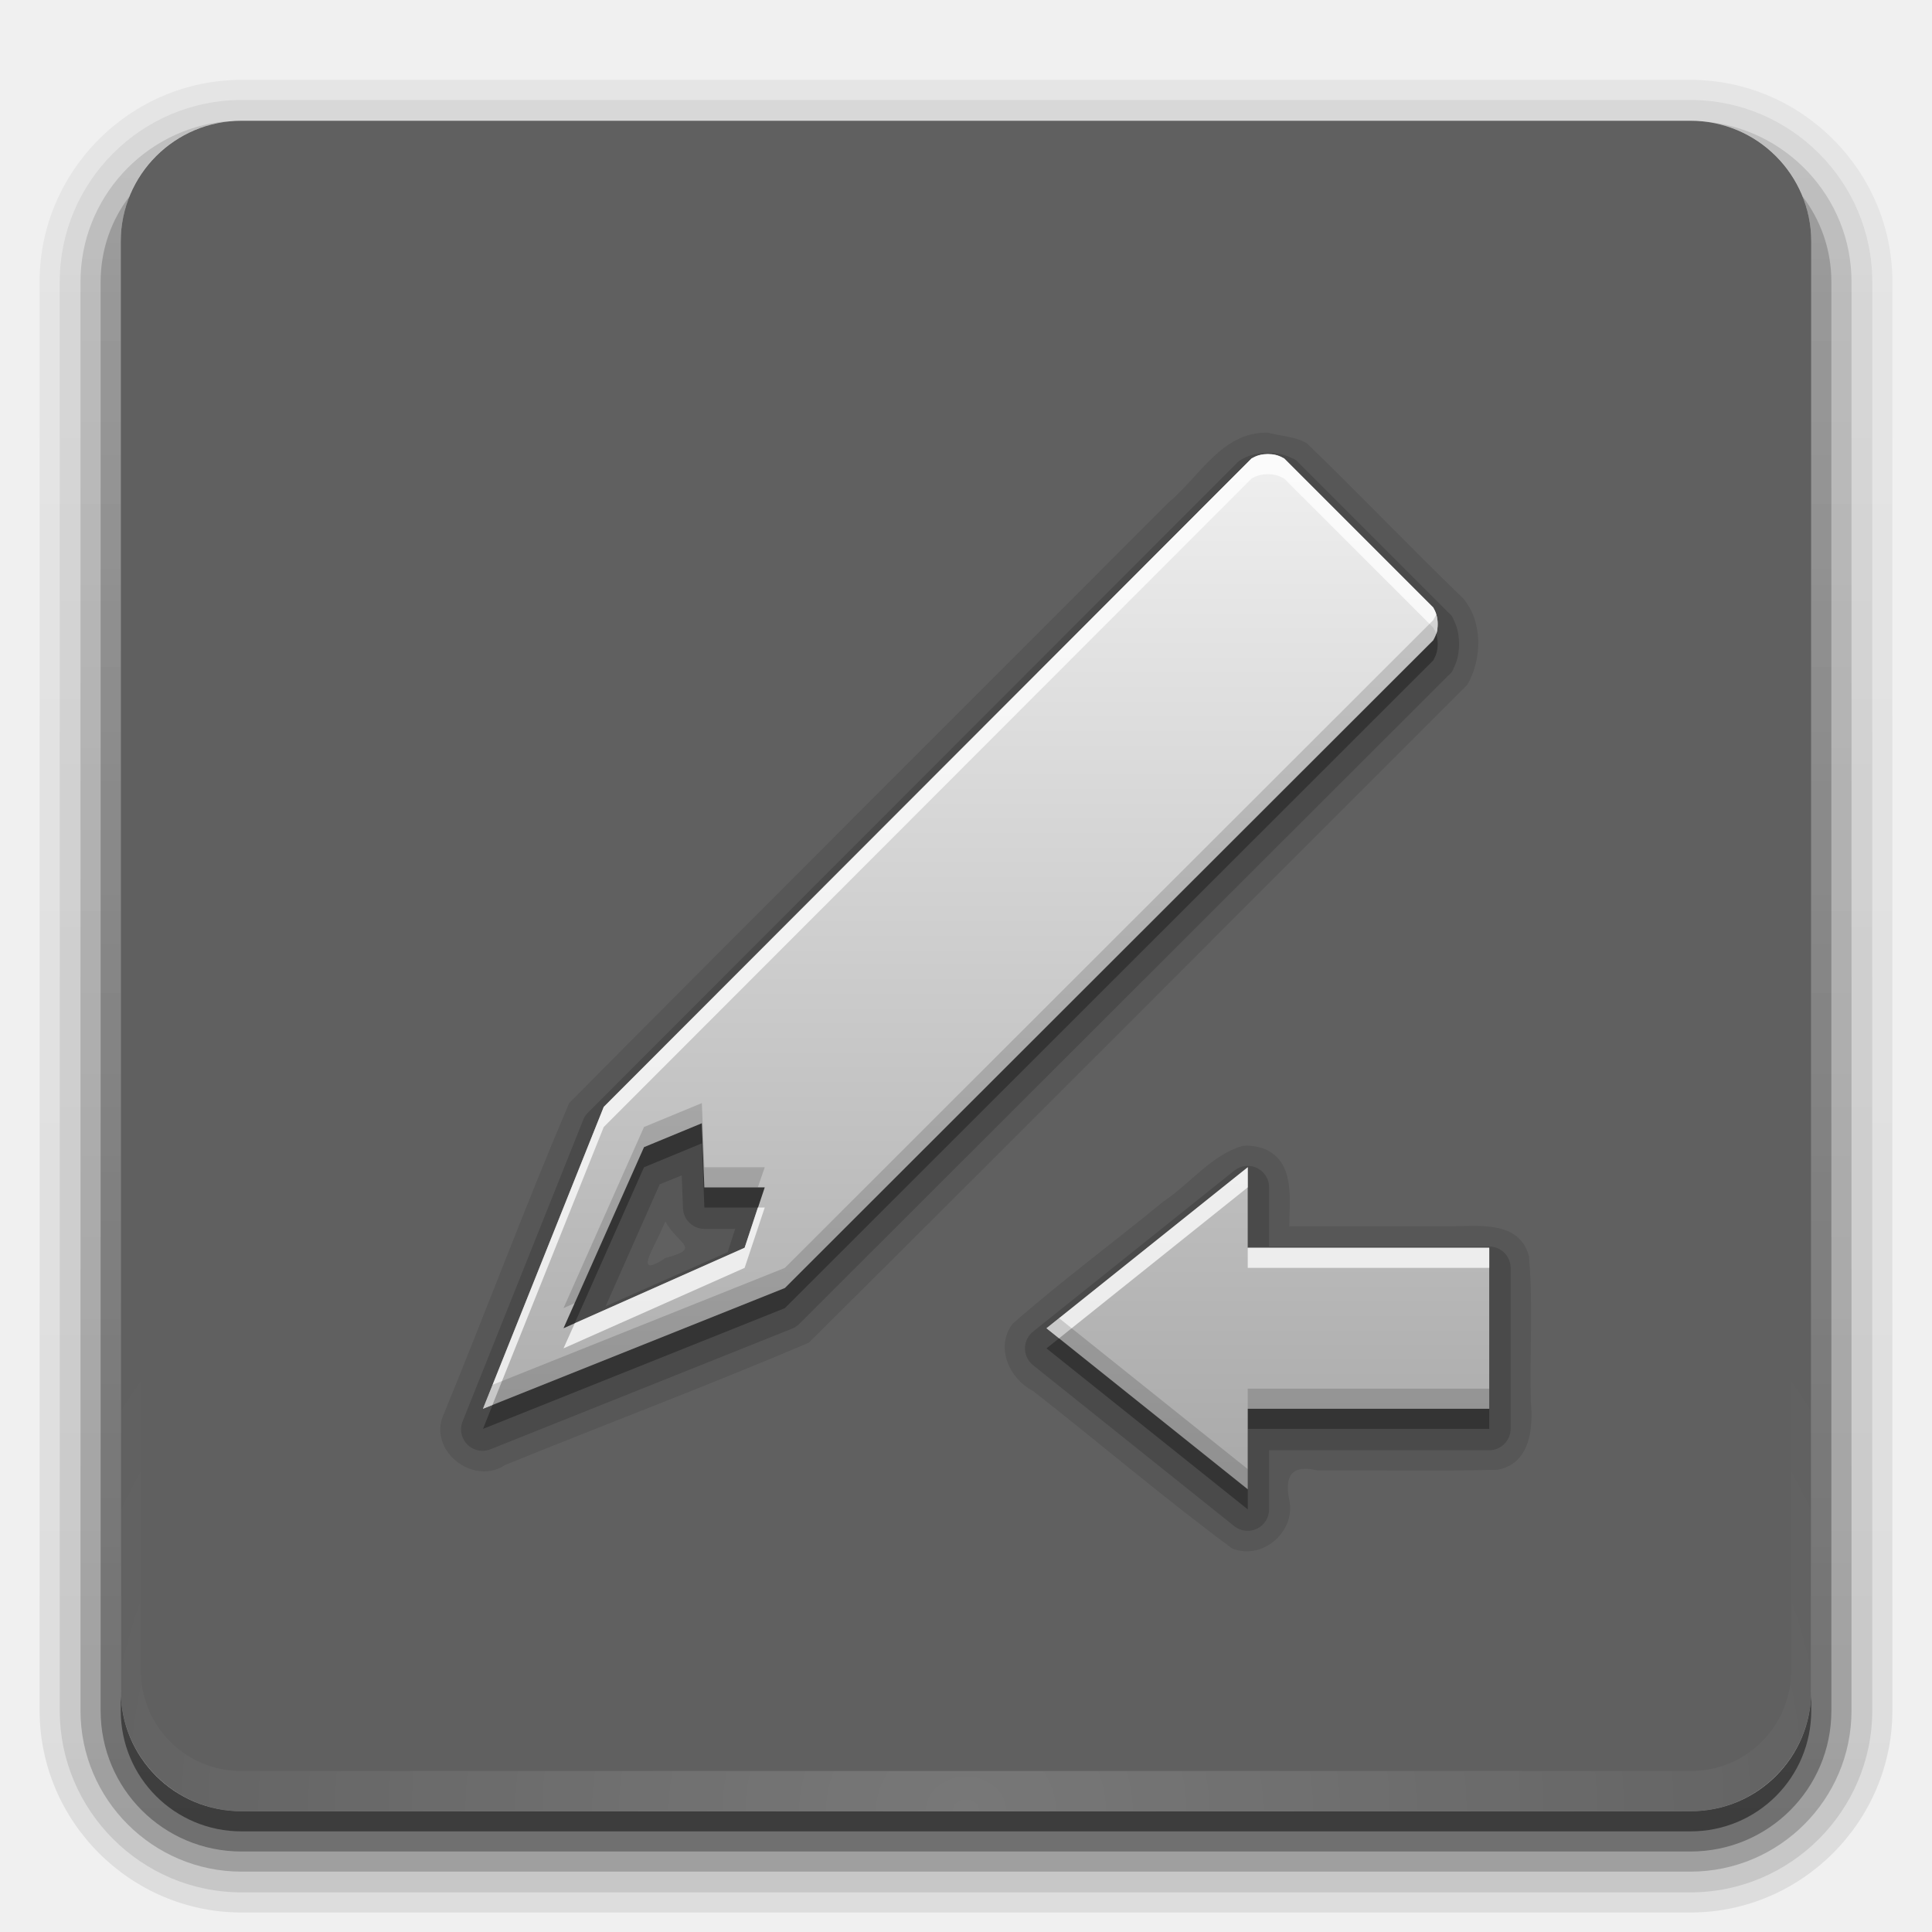
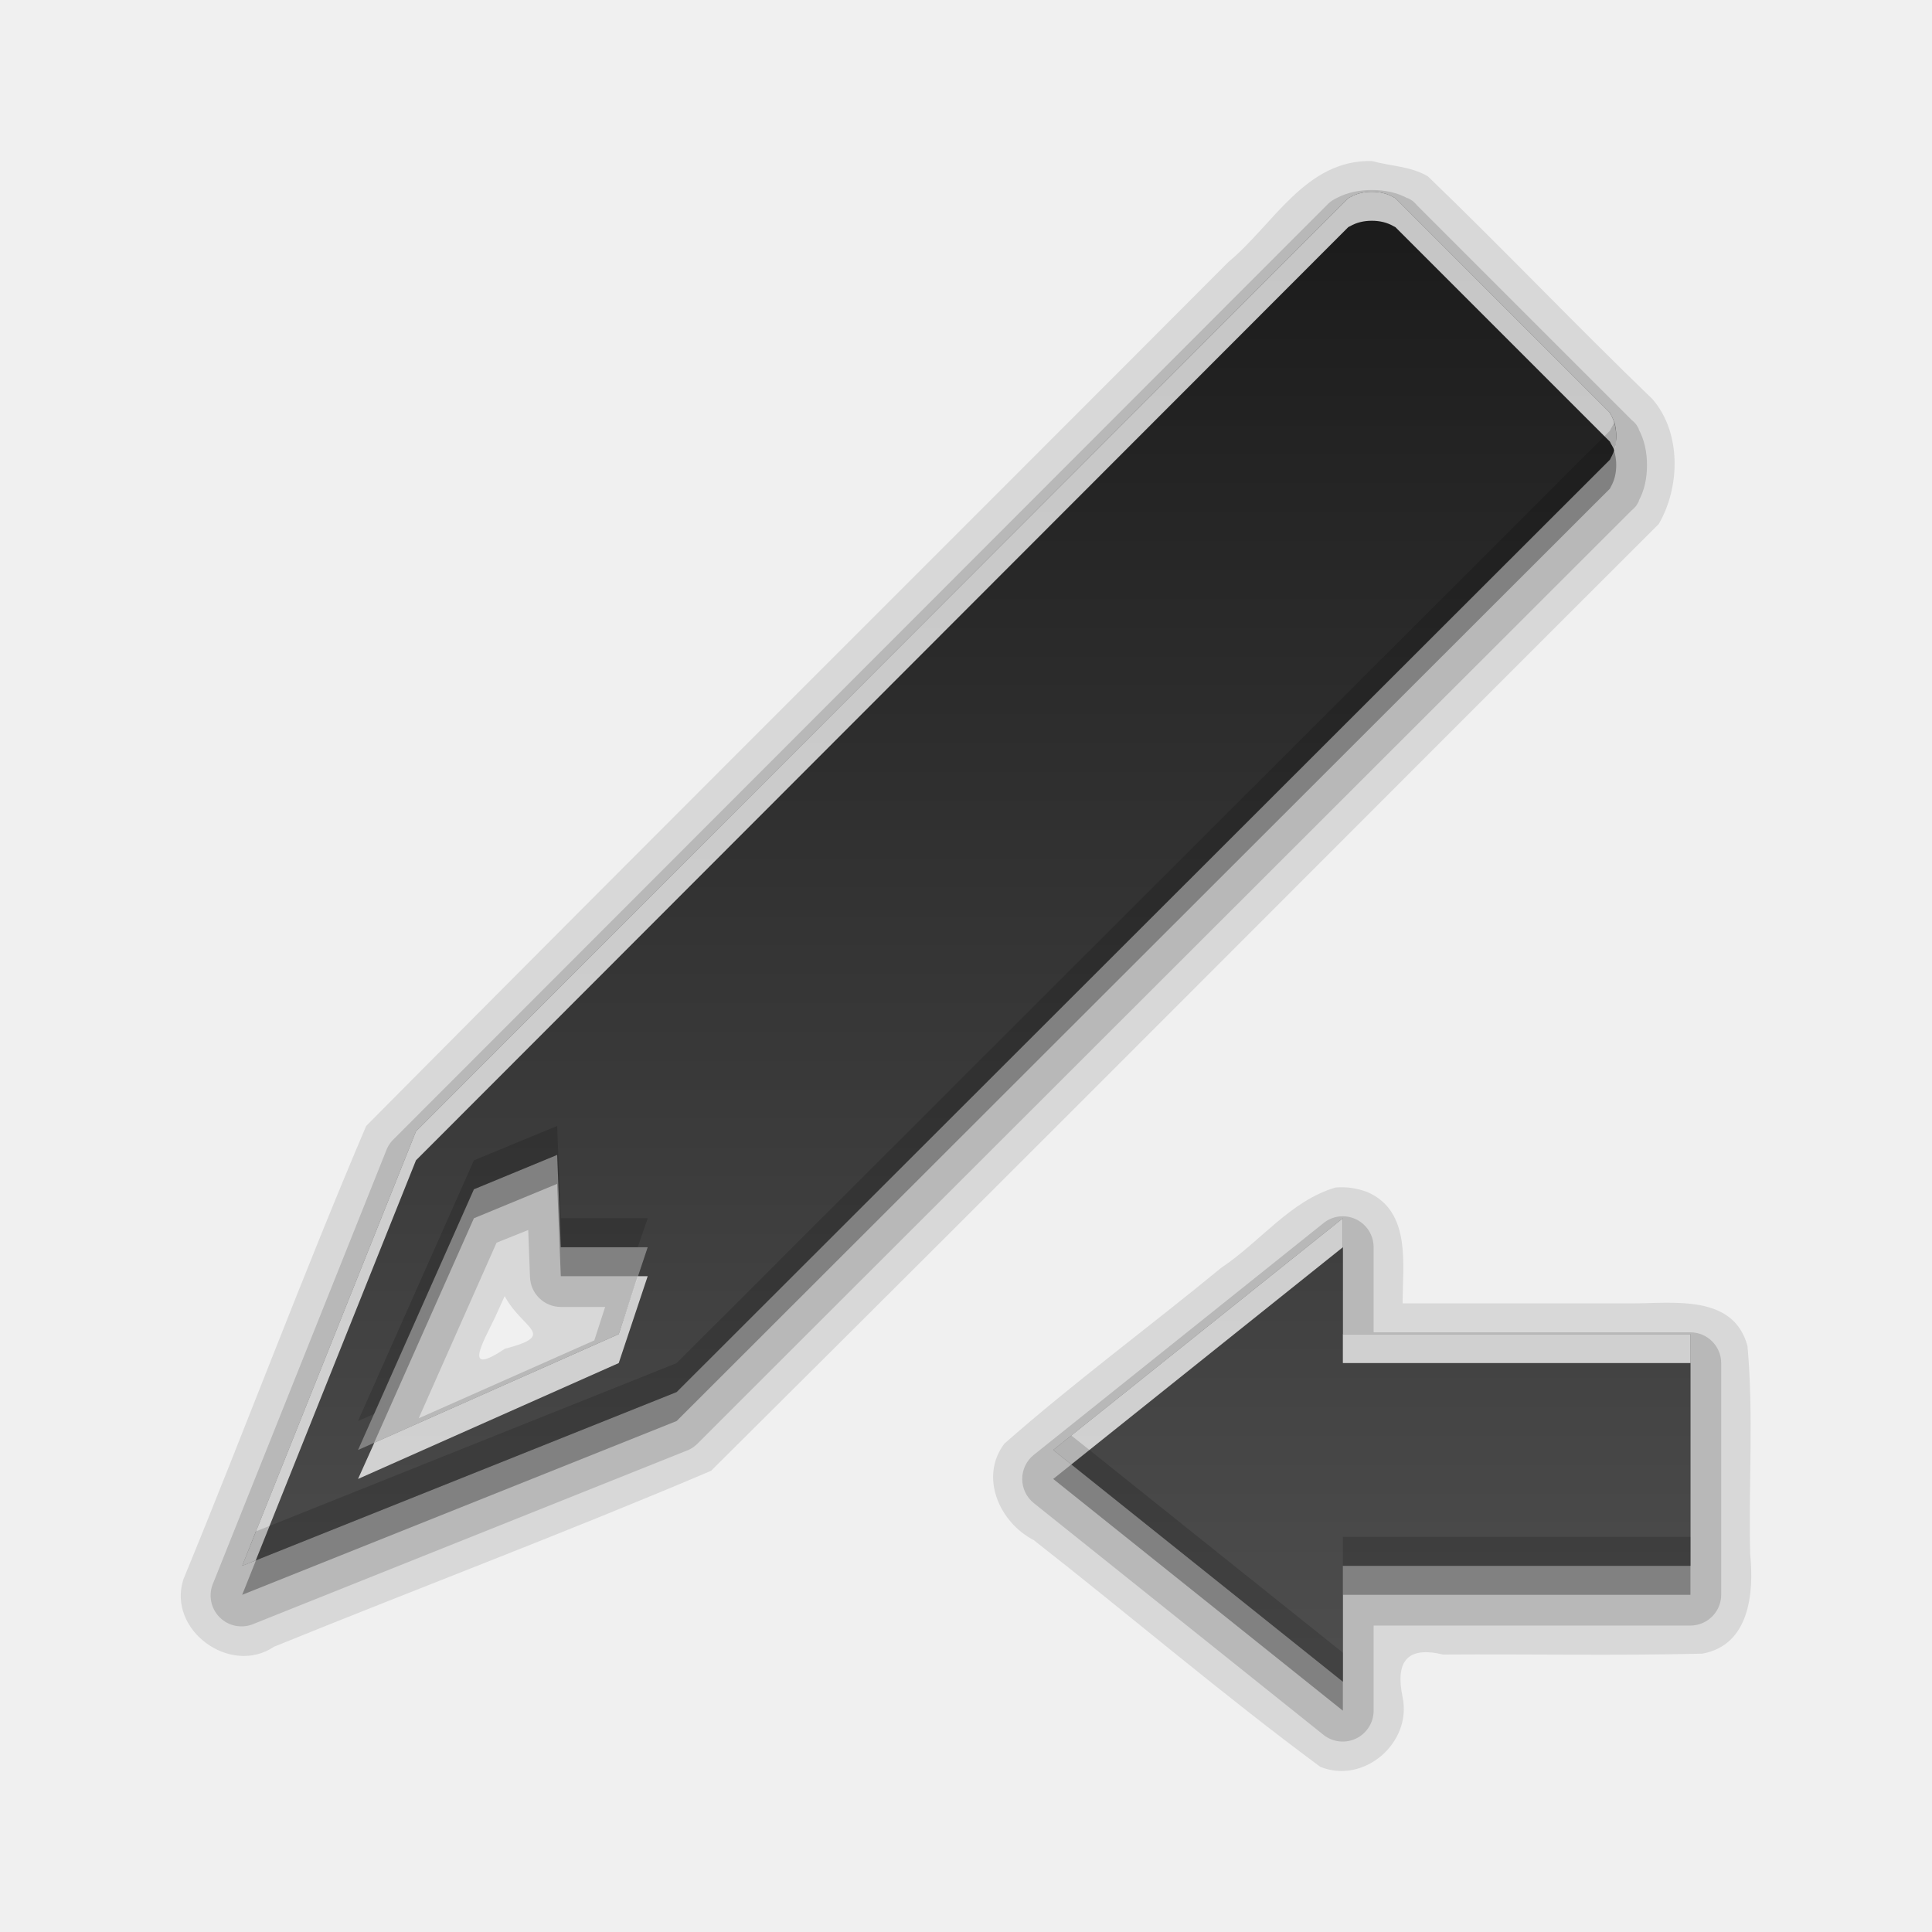
- <svg xmlns="http://www.w3.org/2000/svg" xmlns:xlink="http://www.w3.org/1999/xlink" height="96" width="96">
-   <defs>
+ <svg xmlns="http://www.w3.org/2000/svg" xmlns:xlink="http://www.w3.org/1999/xlink" height="96" width="96" id="svg2" version="1.1">
+   <defs id="defs4">
    <linearGradient x2="0" y1="92.54" y2="7.02" gradientUnits="userSpaceOnUse" id="ButtonShadow-0" gradientTransform="matrix(1.0059 0 0 0.99417 100 0)">
-       <stop stop-color="#000000" stop-opacity="1" />
-       <stop stop-color="#000000" stop-opacity="0.588" offset="1" />
+       <stop stop-color="#000000" stop-opacity="1" id="stop7" />
+       <stop stop-color="#000000" stop-opacity="0.588" offset="1" id="stop9" />
    </linearGradient>
    <linearGradient x2="0" xlink:href="#ButtonShadow-0" y1="6.132" y2="90.24" gradientUnits="userSpaceOnUse" id="linearGradient3780" gradientTransform="matrix(1.02381 0 0 -1.0119 -1.143 98.07)" />
    <linearGradient x2="0" xlink:href="#ButtonShadow-0" y1="6.132" y2="90.24" gradientUnits="userSpaceOnUse" id="linearGradient3721" gradientTransform="matrix(1 0 0 -1 0 97)" />
    <radialGradient cy="90.17" r="42" gradientUnits="userSpaceOnUse" id="radialGradient3619-3" cx="48" gradientTransform="matrix(1.15731 0 0 0.99591 -7.551 0.197)">
-       <stop stop-color="#ffffff" stop-opacity="1" />
-       <stop stop-color="#ffffff" stop-opacity="0" offset="1" />
+       <stop stop-color="#ffffff" stop-opacity="1" id="stop14" />
+       <stop stop-color="#ffffff" stop-opacity="0" offset="1" id="stop16" />
    </radialGradient>
-     <linearGradient x2="0" y1="1.996" y2="18.974" gradientUnits="userSpaceOnUse" id="linearGradient3941" gradientTransform="matrix(-2.99536 0 0 2.99536 81.14 16.17)">
-       <stop stop-color="#f0f0f0" stop-opacity="1" />
-       <stop stop-color="#aaaaaa" stop-opacity="1" offset="1" />
+     <linearGradient x2="0" y1="1.996" y2="18.974" gradientUnits="userSpaceOnUse" id="linearGradient3941" gradientTransform="matrix(-2.99536,0,0,2.99536,81.14,16.17)">
+       <stop stop-color="#1a1a1a" stop-opacity="1" id="stop19" />
+       <stop stop-color="#4d4d4d" stop-opacity="1" offset="1" id="stop21" />
    </linearGradient>
    <rect x="6" rx="6" y="6" fill="#000000" fill-opacity="1" stroke="none" fill-rule="nonzero" height="84" id="SVGCleanerId_0" opacity="0.6" width="84" />
  </defs>
-   <path d="M 12,3.969 C 6.489,3.969 1.969,8.489 1.969,14 l 0,71 c 0,5.511 4.52,10.031 10.031,10.031 l 72,0 c 5.511,0 10.031,-4.52 10.031,-10.031 l 0,-71 C 94.031,8.489 89.511,3.969 84,3.969 l -72,0 z M 12,6 84,6 c 3.324,0 6,2.676 6,6 l 0,72 c 0,3.324 -2.676,6 -6,6 L 12,90 C 8.676,90 6,87.324 6,84 L 6,12 C 6,8.676 8.676,6 12,6 z" display="inline" fill="url(#linearGradient3780)" fill-opacity="1" fill-rule="nonzero" stroke="none" opacity="0.08" />
-   <path d="M 12,4.969 C 7.028,4.969 2.969,9.028 2.969,14 l 0,71 c 0,4.972 4.06,9.031 9.031,9.031 l 72,0 c 4.972,0 9.031,-4.06 9.031,-9.031 l 0,-71 C 93.031,9.028 88.972,4.969 84,4.969 l -72,0 z M 12,6 84,6 c 3.324,0 6,2.676 6,6 l 0,72 c 0,3.324 -2.676,6 -6,6 L 12,90 C 8.676,90 6,87.324 6,84 L 6,12 C 6,8.676 8.676,6 12,6 z" display="inline" fill="url(#linearGradient3780)" fill-opacity="1" fill-rule="nonzero" stroke="none" opacity="0.1" />
-   <path d="M 11.188,6.031 C 7.16,6.442 4,9.866 4,14 l 0,71 c 0,4.409 3.591,8 8,8 l 72,0 c 4.409,0 8,-3.591 8,-8 L 92,14 C 92,9.803 88.741,6.354 84.625,6.031 87.658,6.337 90,8.884 90,12 l 0,72 c 0,3.324 -2.676,6 -6,6 L 12,90 C 8.676,90 6,87.324 6,84 L 6,12 c 0,-3.116 2.342,-5.663 5.375,-5.969 -0.062,0.005 -0.126,-0.006 -0.188,0 z" display="inline" fill="url(#linearGradient3780)" fill-opacity="1" fill-rule="nonzero" stroke="none" opacity="0.2" />
-   <path d="M 6.438,9.75 C 5.538,10.927 5,12.397 5,14 l 0,71 c 0,3.878 3.122,7 7,7 l 72,0 c 3.878,0 7,-3.122 7,-7 L 91,14 C 91,12.397 90.462,10.927 89.562,9.75 89.842,10.444 90,11.204 90,12 l 0,72 c 0,3.324 -2.676,6 -6,6 L 12,90 C 8.676,90 6,87.324 6,84 L 6,12 C 6,11.204 6.158,10.444 6.438,9.75 z" display="inline" fill="url(#linearGradient3780)" fill-opacity="1" fill-rule="nonzero" stroke="none" opacity="0.3" />
-   <path d="m 6,84 0,1 c 0,3.324 2.676,6 6,6 l 72,0 c 3.324,0 6,-2.676 6,-6 l 0,-1 c 0,3.324 -2.676,6 -6,6 L 12,90 C 8.676,90 6,87.324 6,84 z" display="inline" fill="url(#linearGradient3721)" fill-opacity="1" fill-rule="nonzero" stroke="none" opacity="0.45" />
-   <g display="inline">
-     <use xlink:href="#SVGCleanerId_0" />
-     <path d="M 12,90 C 8.676,90 6,87.324 6,84 L 6,82 6,14 6,12 c 0,-0.335 0.041,-0.651 0.094,-0.969 0.049,-0.296 0.097,-0.597 0.188,-0.875 C 6.291,10.126 6.302,10.093 6.312,10.062 6.411,9.775 6.547,9.515 6.688,9.25 6.832,8.976 7.003,8.714 7.188,8.469 7.372,8.223 7.561,7.995 7.781,7.781 8.221,7.353 8.724,6.967 9.281,6.688 9.56,6.548 9.855,6.441 10.156,6.344 9.9,6.444 9.67,6.58 9.438,6.719 c -0.007,0.004 -0.024,-0.004 -0.031,0 -0.032,0.019 -0.062,0.043 -0.094,0.062 -0.12,0.077 -0.231,0.164 -0.344,0.25 -0.106,0.081 -0.213,0.161 -0.312,0.25 C 8.478,7.443 8.309,7.627 8.156,7.812 8.049,7.943 7.938,8.078 7.844,8.219 7.819,8.257 7.805,8.305 7.781,8.344 7.716,8.447 7.651,8.548 7.594,8.656 7.493,8.851 7.388,9.072 7.312,9.281 7.305,9.303 7.289,9.322 7.281,9.344 7.249,9.436 7.245,9.531 7.219,9.625 7.188,9.732 7.148,9.828 7.125,9.938 7.052,10.279 7,10.636 7,11 l 0,2 0,68 0,2 c 0,2.782 2.218,5 5,5 l 2,0 68,0 2,0 c 2.782,0 5,-2.218 5,-5 l 0,-2 0,-68 0,-2 C 89,10.636 88.948,10.279 88.875,9.938 88.831,9.731 88.787,9.54 88.719,9.344 88.711,9.322 88.695,9.303 88.688,9.281 88.625,9.108 88.549,8.914 88.469,8.75 88.427,8.667 88.39,8.58 88.344,8.5 88.289,8.403 88.217,8.312 88.156,8.219 88.062,8.078 87.951,7.943 87.844,7.812 87.701,7.638 87.541,7.466 87.375,7.312 87.364,7.302 87.355,7.291 87.344,7.281 87.205,7.156 87.059,7.047 86.906,6.938 86.804,6.864 86.702,6.784 86.594,6.719 c -0.007,-0.004 -0.024,0.004 -0.031,0 -0.232,-0.139 -0.463,-0.275 -0.719,-0.375 0.302,0.097 0.596,0.204 0.875,0.344 0.557,0.279 1.06,0.666 1.5,1.094 0.22,0.214 0.409,0.442 0.594,0.688 0.184,0.246 0.355,0.508 0.5,0.781 0.14,0.265 0.276,0.525 0.375,0.812 0.01,0.031 0.021,0.063 0.031,0.094 0.09,0.278 0.139,0.579 0.188,0.875 C 89.959,11.349 90,11.665 90,12 l 0,2 0,68 0,2 c 0,3.324 -2.676,6 -6,6 l -72,0 z" fill="url(#radialGradient3619-3)" fill-opacity="1" fill-rule="nonzero" stroke="none" opacity="0.15" />
-   </g>
-   <g display="inline">
-     <path d="m 63,21.5 c -2.286,-0.052 -3.392,2.191 -4.945,3.479 -9.919,9.949 -19.885,19.863 -29.774,29.834 -2.197,5.155 -4.188,10.499 -6.312,15.656 -0.562,1.755 1.628,3.341 3.132,2.323 5.02,-2.04 10.113,-3.957 15.087,-6.073 10.93,-10.857 21.821,-21.81 32.719,-32.688 0.745,-1.283 0.781,-3.162 -0.219,-4.312 -2.615,-2.519 -5.145,-5.179 -7.75,-7.688 C 64.361,21.683 63.656,21.677 63,21.5 z m -1.25,35.438 c -1.555,0.449 -2.609,1.882 -3.939,2.764 -2.482,2.041 -5.098,3.968 -7.498,6.08 -0.868,1.152 -0.17,2.718 1.012,3.328 3.311,2.59 6.521,5.333 9.894,7.828 1.502,0.616 3.174,-0.827 2.844,-2.403 -0.253,-1.209 0.135,-1.777 1.397,-1.472 2.981,-0.021 5.97,0.042 8.947,-0.031 1.632,-0.291 1.791,-2.09 1.656,-3.428 -0.06,-2.395 0.122,-4.823 -0.094,-7.197 -0.488,-1.794 -2.559,-1.466 -3.986,-1.469 -2.64,0 -5.28,0 -7.92,0 0.001,-1.349 0.304,-3.181 -1.219,-3.844 C 62.485,56.962 62.133,56.906 61.75,56.938 z m -28.688,3.75 c 0.622,1.158 1.85,1.332 0.006,1.819 -1.448,0.966 -0.783,-0.171 -0.334,-1.093 0.109,-0.242 0.219,-0.484 0.328,-0.726 z" fill="#000000" fill-opacity="1" stroke="none" opacity="0.1" />
-     <path d="m 63,22.5 c -0.407,0 -0.832,0.074 -1.219,0.281 l -0.062,0.031 A 1.067,1.067 0 0 0 61.438,23.031 L 29.25,55.25 A 1.067,1.067 0 0 0 29,55.594 l -6,15 A 1.067,1.067 0 0 0 24.406,72 l 15,-6 A 1.067,1.067 0 0 0 39.75,65.75 L 71.969,33.562 A 1.067,1.067 0 0 0 72.125,33.406 c 0.121,-0.188 0.132,-0.246 0.062,-0.125 C 72.42,32.878 72.5,32.429 72.5,32 c 0,-0.429 -0.08,-0.878 -0.312,-1.281 0.07,0.121 0.059,0.063 -0.062,-0.125 A 1.067,1.067 0 0 0 71.969,30.438 L 64.562,23.031 A 1.067,1.067 0 0 0 64.406,22.875 C 64.219,22.754 64.16,22.743 64.281,22.812 63.878,22.58 63.429,22.5 63,22.5 z m -1.125,35.438 a 1.067,1.067 0 0 0 -0.531,0.219 l -10,8 a 1.067,1.067 0 0 0 0,1.688 l 10,8 A 1.067,1.067 0 0 0 63.062,75 l 0,-2.938 10.938,0 A 1.067,1.067 0 0 0 75.062,71 l 0,-8 A 1.067,1.067 0 0 0 74,61.938 l -10.938,0 0,-2.938 A 1.067,1.067 0 0 0 61.875,57.938 z m -28,0.469 0.062,1.625 A 1.067,1.067 0 0 0 35,61.062 l 1.531,0 -0.375,1.156 -6.062,2.688 2.688,-6.062 1.094,-0.438 z" fill="#000000" fill-opacity="1" stroke="none" opacity="0.15" />
-     <path d="m 63,23.562 c -0.274,0 -0.529,0.06 -0.75,0.188 L 62.188,23.781 30,56 24,71 39,65 71.219,32.812 c 0.013,-0.019 0.02,-0.042 0.031,-0.062 0.128,-0.221 0.188,-0.476 0.188,-0.75 0,-0.274 -0.06,-0.529 -0.188,-0.75 -0.012,-0.02 -0.019,-0.043 -0.031,-0.062 L 63.812,23.781 C 63.793,23.769 63.77,23.762 63.75,23.75 63.529,23.622 63.274,23.562 63,23.562 z M 34.875,56.812 35,60 l 3,0 -1,3 -9,4 4,-9 2.875,-1.188 z M 62,59 l -10,8 10,8 0,-4 12,0 0,-8 -12,0 0,-4 z" fill="#000000" fill-opacity="1" stroke="none" opacity="0.3" />
-     <text x="104" font-size="4" font-stretch="normal" font-style="normal" letter-spacing="0" font-variant="normal" y="48" font-weight="normal" text-anchor="start" line-height="125%" fill="#000000" fill-opacity="1" stroke="none" word-spacing="0" writing-mode="lr-tb" font-family="Liberation Sans">
-       <tspan x="104" y="48">Shadow opacity : 30, 15, 10, (8)</tspan>
-     </text>
-     <text x="124" font-size="4" font-stretch="normal" font-style="normal" letter-spacing="0" font-variant="normal" y="32" font-weight="normal" text-anchor="start" line-height="125%" fill="#000000" fill-opacity="1" stroke="none" word-spacing="0" writing-mode="lr-tb" font-family="Liberation Sans">
-       <tspan x="124" y="32">Bevel opacity : 30 / 10</tspan>
-     </text>
-     <text x="124" font-size="4" font-stretch="normal" font-style="normal" letter-spacing="0" font-variant="normal" y="8" font-weight="normal" text-anchor="start" line-height="125%" fill="#000000" fill-opacity="1" stroke="none" word-spacing="0" writing-mode="lr-tb" font-family="Liberation Sans">
-       <tspan x="124" y="8">Bevel opacity : 75 / 15</tspan>
-     </text>
-     <path d="m 63,22.562 c -0.274,0 -0.529,0.06 -0.75,0.188 L 62.188,22.781 30,55 24,70 39,64 71.219,31.812 c 0.013,-0.019 0.02,-0.042 0.031,-0.062 0.128,-0.221 0.188,-0.476 0.188,-0.75 0,-0.274 -0.06,-0.529 -0.188,-0.75 -0.012,-0.02 -0.019,-0.043 -0.031,-0.062 L 63.812,22.781 C 63.793,22.769 63.77,22.762 63.75,22.75 63.529,22.622 63.274,22.562 63,22.562 z M 34.875,55.812 35,59 l 3,0 -1,3 -9,4 4,-9 2.875,-1.188 z M 62,58 l -10,8 10,8 0,-4 12,0 0,-8 -12,0 0,-4 z" fill="url(#linearGradient3941)" fill-opacity="1" stroke="none" />
-     <path d="m 63,22.562 c -0.274,0 -0.529,0.06 -0.75,0.188 L 62.188,22.781 30,55 24,70 24.469,69.812 30,56 62.188,23.781 62.25,23.75 c 0.221,-0.128 0.476,-0.188 0.75,-0.188 0.274,0 0.529,0.06 0.75,0.188 0.02,0.012 0.043,0.019 0.062,0.031 l 7.406,7.406 c 0.013,0.019 0.02,0.042 0.031,0.062 0.047,0.082 0.096,0.16 0.125,0.25 0.05,-0.154 0.062,-0.328 0.062,-0.5 0,-0.274 -0.06,-0.529 -0.188,-0.75 -0.012,-0.02 -0.019,-0.043 -0.031,-0.062 L 63.812,22.781 C 63.793,22.769 63.77,22.762 63.75,22.75 63.529,22.622 63.274,22.562 63,22.562 z M 62,58 52,66 52.625,66.5 62,59 62,58 z M 37.656,60 37,62 28.562,65.75 28,67 l 9,-4 1,-3 -0.344,0 z M 62,62 l 0,1 12,0 0,-1 -12,0 z" fill="#ffffff" fill-opacity="1" stroke="none" opacity="0.75" />
-     <path d="m 71.375,30.5 c -0.029,0.09 -0.078,0.168 -0.125,0.25 -0.012,0.02 -0.019,0.043 -0.031,0.062 L 39,63 24.469,68.812 24,70 39,64 71.219,31.812 c 0.013,-0.019 0.02,-0.042 0.031,-0.062 0.128,-0.221 0.188,-0.476 0.188,-0.75 0,-0.172 -0.013,-0.346 -0.062,-0.5 z M 34.875,54.812 32,56 28,65 28.562,64.75 32,57 34.875,55.812 35,59 37.656,59 38,58 35,58 34.875,54.812 z M 52.625,65.5 52,66 62,74 62,73 52.625,65.5 z M 62,69 l 0,1 12,0 0,-1 -12,0 z" fill="#000000" fill-opacity="1" stroke="none" opacity="0.15" />
+   <g id="g3525" transform="matrix(1.439268,0,0,1.439268,-22.50868,-22.94299)">
+     <path d="m 63,21.5 c -2.286,-0.052 -3.392,2.191 -4.945,3.479 -9.919,9.949 -19.885,19.863 -29.774,29.834 -2.197,5.155 -4.188,10.499 -6.312,15.656 -0.562,1.755 1.628,3.341 3.132,2.323 5.02,-2.04 10.113,-3.957 15.087,-6.073 10.93,-10.857 21.821,-21.81 32.719,-32.688 0.745,-1.283 0.781,-3.162 -0.219,-4.312 -2.615,-2.519 -5.145,-5.179 -7.75,-7.688 C 64.361,21.683 63.656,21.677 63,21.5 Z m -1.25,35.438 c -1.555,0.449 -2.609,1.882 -3.939,2.764 -2.482,2.041 -5.098,3.968 -7.498,6.08 -0.868,1.152 -0.17,2.718 1.012,3.328 3.311,2.59 6.521,5.333 9.894,7.828 1.502,0.616 3.174,-0.827 2.844,-2.403 -0.253,-1.209 0.135,-1.777 1.397,-1.472 2.981,-0.021 5.97,0.042 8.947,-0.031 1.632,-0.291 1.791,-2.09 1.656,-3.428 -0.06,-2.395 0.122,-4.823 -0.094,-7.197 -0.488,-1.794 -2.559,-1.466 -3.986,-1.469 -2.64,0 -5.28,0 -7.92,0 0.001,-1.349 0.304,-3.181 -1.219,-3.844 C 62.485,56.962 62.133,56.906 61.75,56.938 Z m -28.688,3.75 c 0.622,1.158 1.85,1.332 0.006,1.819 -1.448,0.966 -0.783,-0.171 -0.334,-1.093 0.109,-0.242 0.219,-0.484 0.328,-0.726 z" id="path42" style="opacity:0.1;fill:black;fill-opacity:1;stroke:none" />
+     <path d="m 63,22.5 c -0.407,0 -0.832,0.074 -1.219,0.281 l -0.062,0.031 A 1.067,1.067 0 0 0 61.438,23.031 L 29.25,55.25 A 1.067,1.067 0 0 0 29,55.594 l -6,15 A 1.067,1.067 0 0 0 24.406,72 l 15,-6 A 1.067,1.067 0 0 0 39.75,65.75 L 71.969,33.562 A 1.067,1.067 0 0 0 72.125,33.406 c 0.121,-0.188 0.132,-0.246 0.062,-0.125 C 72.42,32.878 72.5,32.429 72.5,32 c 0,-0.429 -0.08,-0.878 -0.312,-1.281 0.07,0.121 0.059,0.063 -0.062,-0.125 A 1.067,1.067 0 0 0 71.969,30.438 L 64.562,23.031 A 1.067,1.067 0 0 0 64.406,22.875 C 64.219,22.754 64.16,22.743 64.281,22.812 63.878,22.58 63.429,22.5 63,22.5 Z m -1.125,35.438 a 1.067,1.067 0 0 0 -0.531,0.219 l -10,8 a 1.067,1.067 0 0 0 0,1.688 l 10,8 A 1.067,1.067 0 0 0 63.062,75 l 0,-2.938 10.938,0 A 1.067,1.067 0 0 0 75.062,71 l 0,-8 A 1.067,1.067 0 0 0 74,61.938 l -10.938,0 0,-2.938 A 1.067,1.067 0 0 0 61.875,57.938 Z m -28,0.469 0.062,1.625 A 1.067,1.067 0 0 0 35,61.062 l 1.531,0 -0.375,1.156 -6.062,2.688 2.688,-6.062 1.094,-0.438 z" id="path44" style="opacity:0.15;fill:black;fill-opacity:1;stroke:none" />
+     <path d="m 63,23.562 c -0.274,0 -0.529,0.06 -0.75,0.188 L 62.188,23.781 30,56 24,71 39,65 71.219,32.812 c 0.013,-0.019 0.02,-0.042 0.031,-0.062 0.128,-0.221 0.188,-0.476 0.188,-0.75 0,-0.274 -0.06,-0.529 -0.188,-0.75 -0.012,-0.02 -0.019,-0.043 -0.031,-0.062 L 63.812,23.781 C 63.793,23.769 63.77,23.762 63.75,23.75 63.529,23.622 63.274,23.562 63,23.562 Z M 34.875,56.812 35,60 l 3,0 -1,3 -9,4 4,-9 2.875,-1.188 z M 62,59 l -10,8 10,8 0,-4 12,0 0,-8 -12,0 0,-4 z" id="path46" style="opacity:0.3;fill:black;fill-opacity:1;stroke:none" />
+     <path d="m 63,22.562 c -0.274,0 -0.529,0.06 -0.75,0.188 L 62.188,22.781 30,55 24,70 39,64 71.219,31.812 c 0.013,-0.019 0.02,-0.042 0.031,-0.062 0.128,-0.221 0.188,-0.476 0.188,-0.75 0,-0.274 -0.06,-0.529 -0.188,-0.75 -0.012,-0.02 -0.019,-0.043 -0.031,-0.062 L 63.812,22.781 C 63.793,22.769 63.77,22.762 63.75,22.75 63.529,22.622 63.274,22.562 63,22.562 Z M 34.875,55.812 35,59 l 3,0 -1,3 -9,4 4,-9 2.875,-1.188 z M 62,58 l -10,8 10,8 0,-4 12,0 0,-8 -12,0 0,-4 z" id="path60" style="fill:url(#linearGradient3941);fill-opacity:1;stroke:none" />
+     <path d="m 63,22.562 c -0.274,0 -0.529,0.06 -0.75,0.188 L 62.188,22.781 30,55 24,70 24.469,69.812 30,56 62.188,23.781 62.25,23.75 c 0.221,-0.128 0.476,-0.188 0.75,-0.188 0.274,0 0.529,0.06 0.75,0.188 0.02,0.012 0.043,0.019 0.062,0.031 l 7.406,7.406 c 0.013,0.019 0.02,0.042 0.031,0.062 0.047,0.082 0.096,0.16 0.125,0.25 0.05,-0.154 0.062,-0.328 0.062,-0.5 0,-0.274 -0.06,-0.529 -0.188,-0.75 -0.012,-0.02 -0.019,-0.043 -0.031,-0.062 L 63.812,22.781 C 63.793,22.769 63.77,22.762 63.75,22.75 63.529,22.622 63.274,22.562 63,22.562 Z M 62,58 52,66 52.625,66.5 62,59 62,58 Z M 37.656,60 37,62 28.562,65.75 28,67 l 9,-4 1,-3 -0.344,0 z M 62,62 l 0,1 12,0 0,-1 -12,0 z" id="path62" style="opacity:0.75;fill:white;fill-opacity:1;stroke:none" />
+     <path d="m 71.375,30.5 c -0.029,0.09 -0.078,0.168 -0.125,0.25 -0.012,0.02 -0.019,0.043 -0.031,0.062 L 39,63 24.469,68.812 24,70 39,64 71.219,31.812 c 0.013,-0.019 0.02,-0.042 0.031,-0.062 0.128,-0.221 0.188,-0.476 0.188,-0.75 0,-0.172 -0.013,-0.346 -0.062,-0.5 z M 34.875,54.812 32,56 28,65 28.562,64.75 32,57 34.875,55.812 35,59 37.656,59 38,58 35,58 34.875,54.812 Z M 52.625,65.5 52,66 62,74 62,73 52.625,65.5 Z M 62,69 l 0,1 12,0 0,-1 -12,0 z" id="path64" style="opacity:0.15;fill:black;fill-opacity:1;stroke:none" />
  </g>
</svg>
